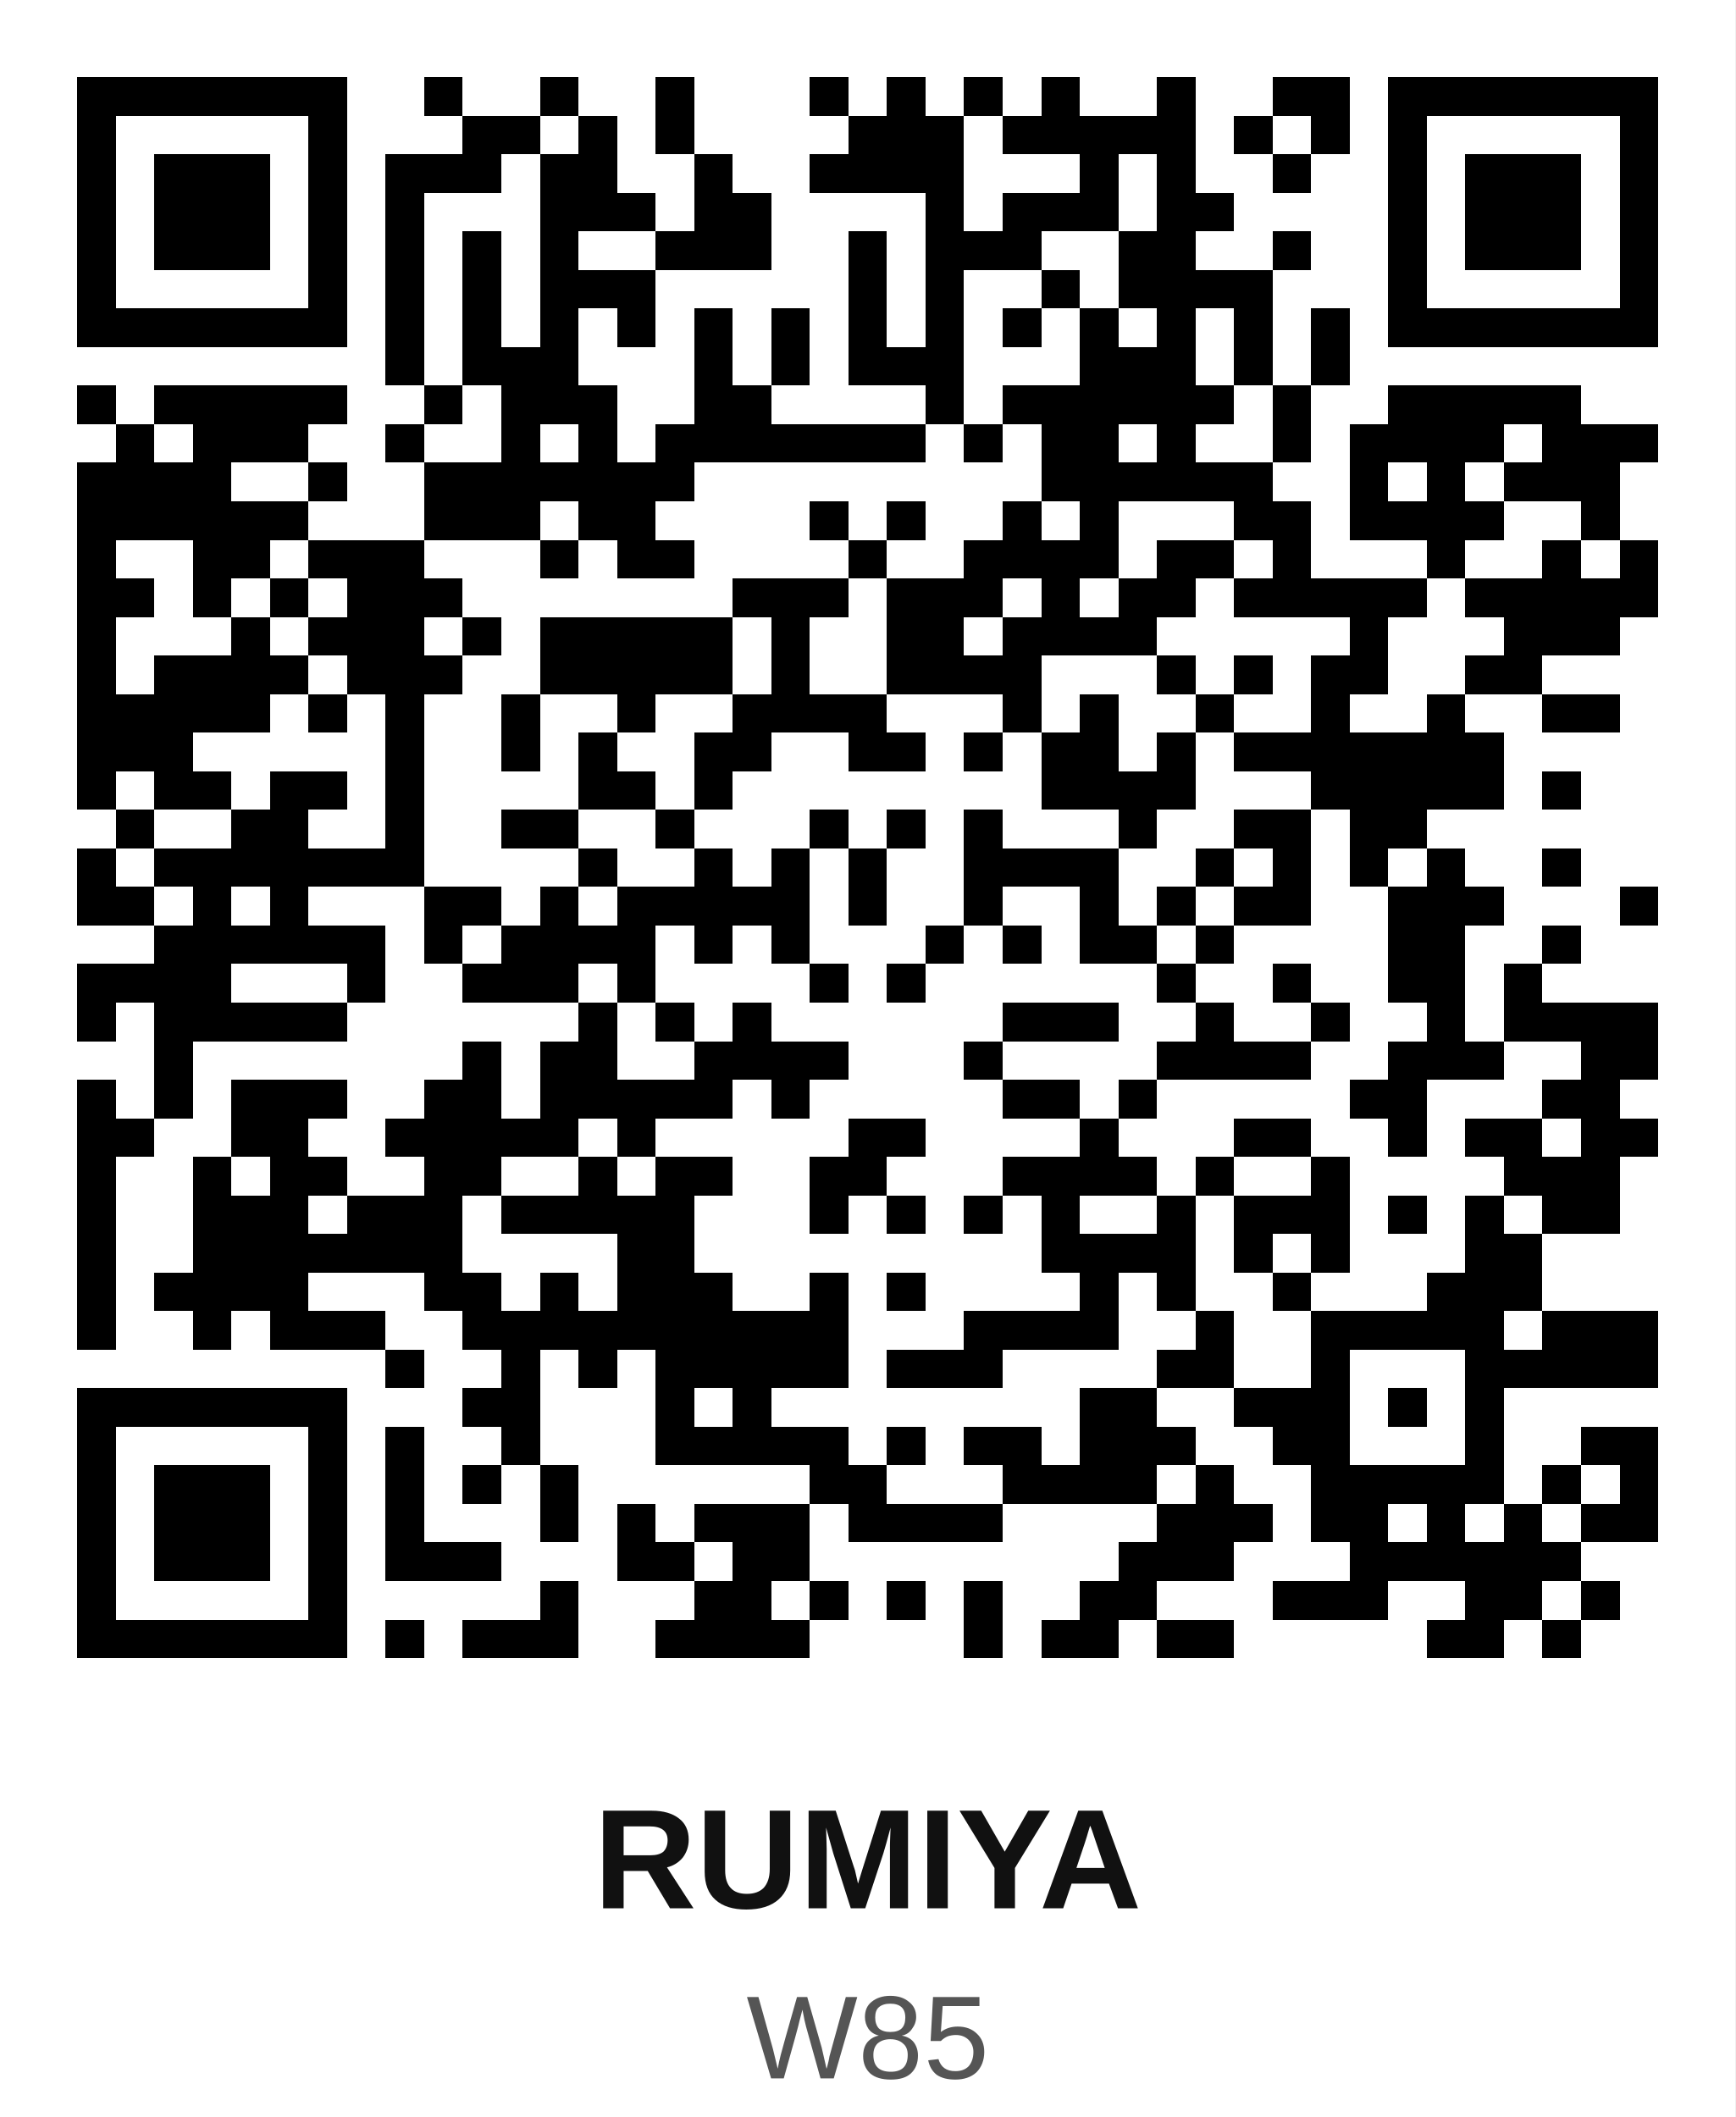
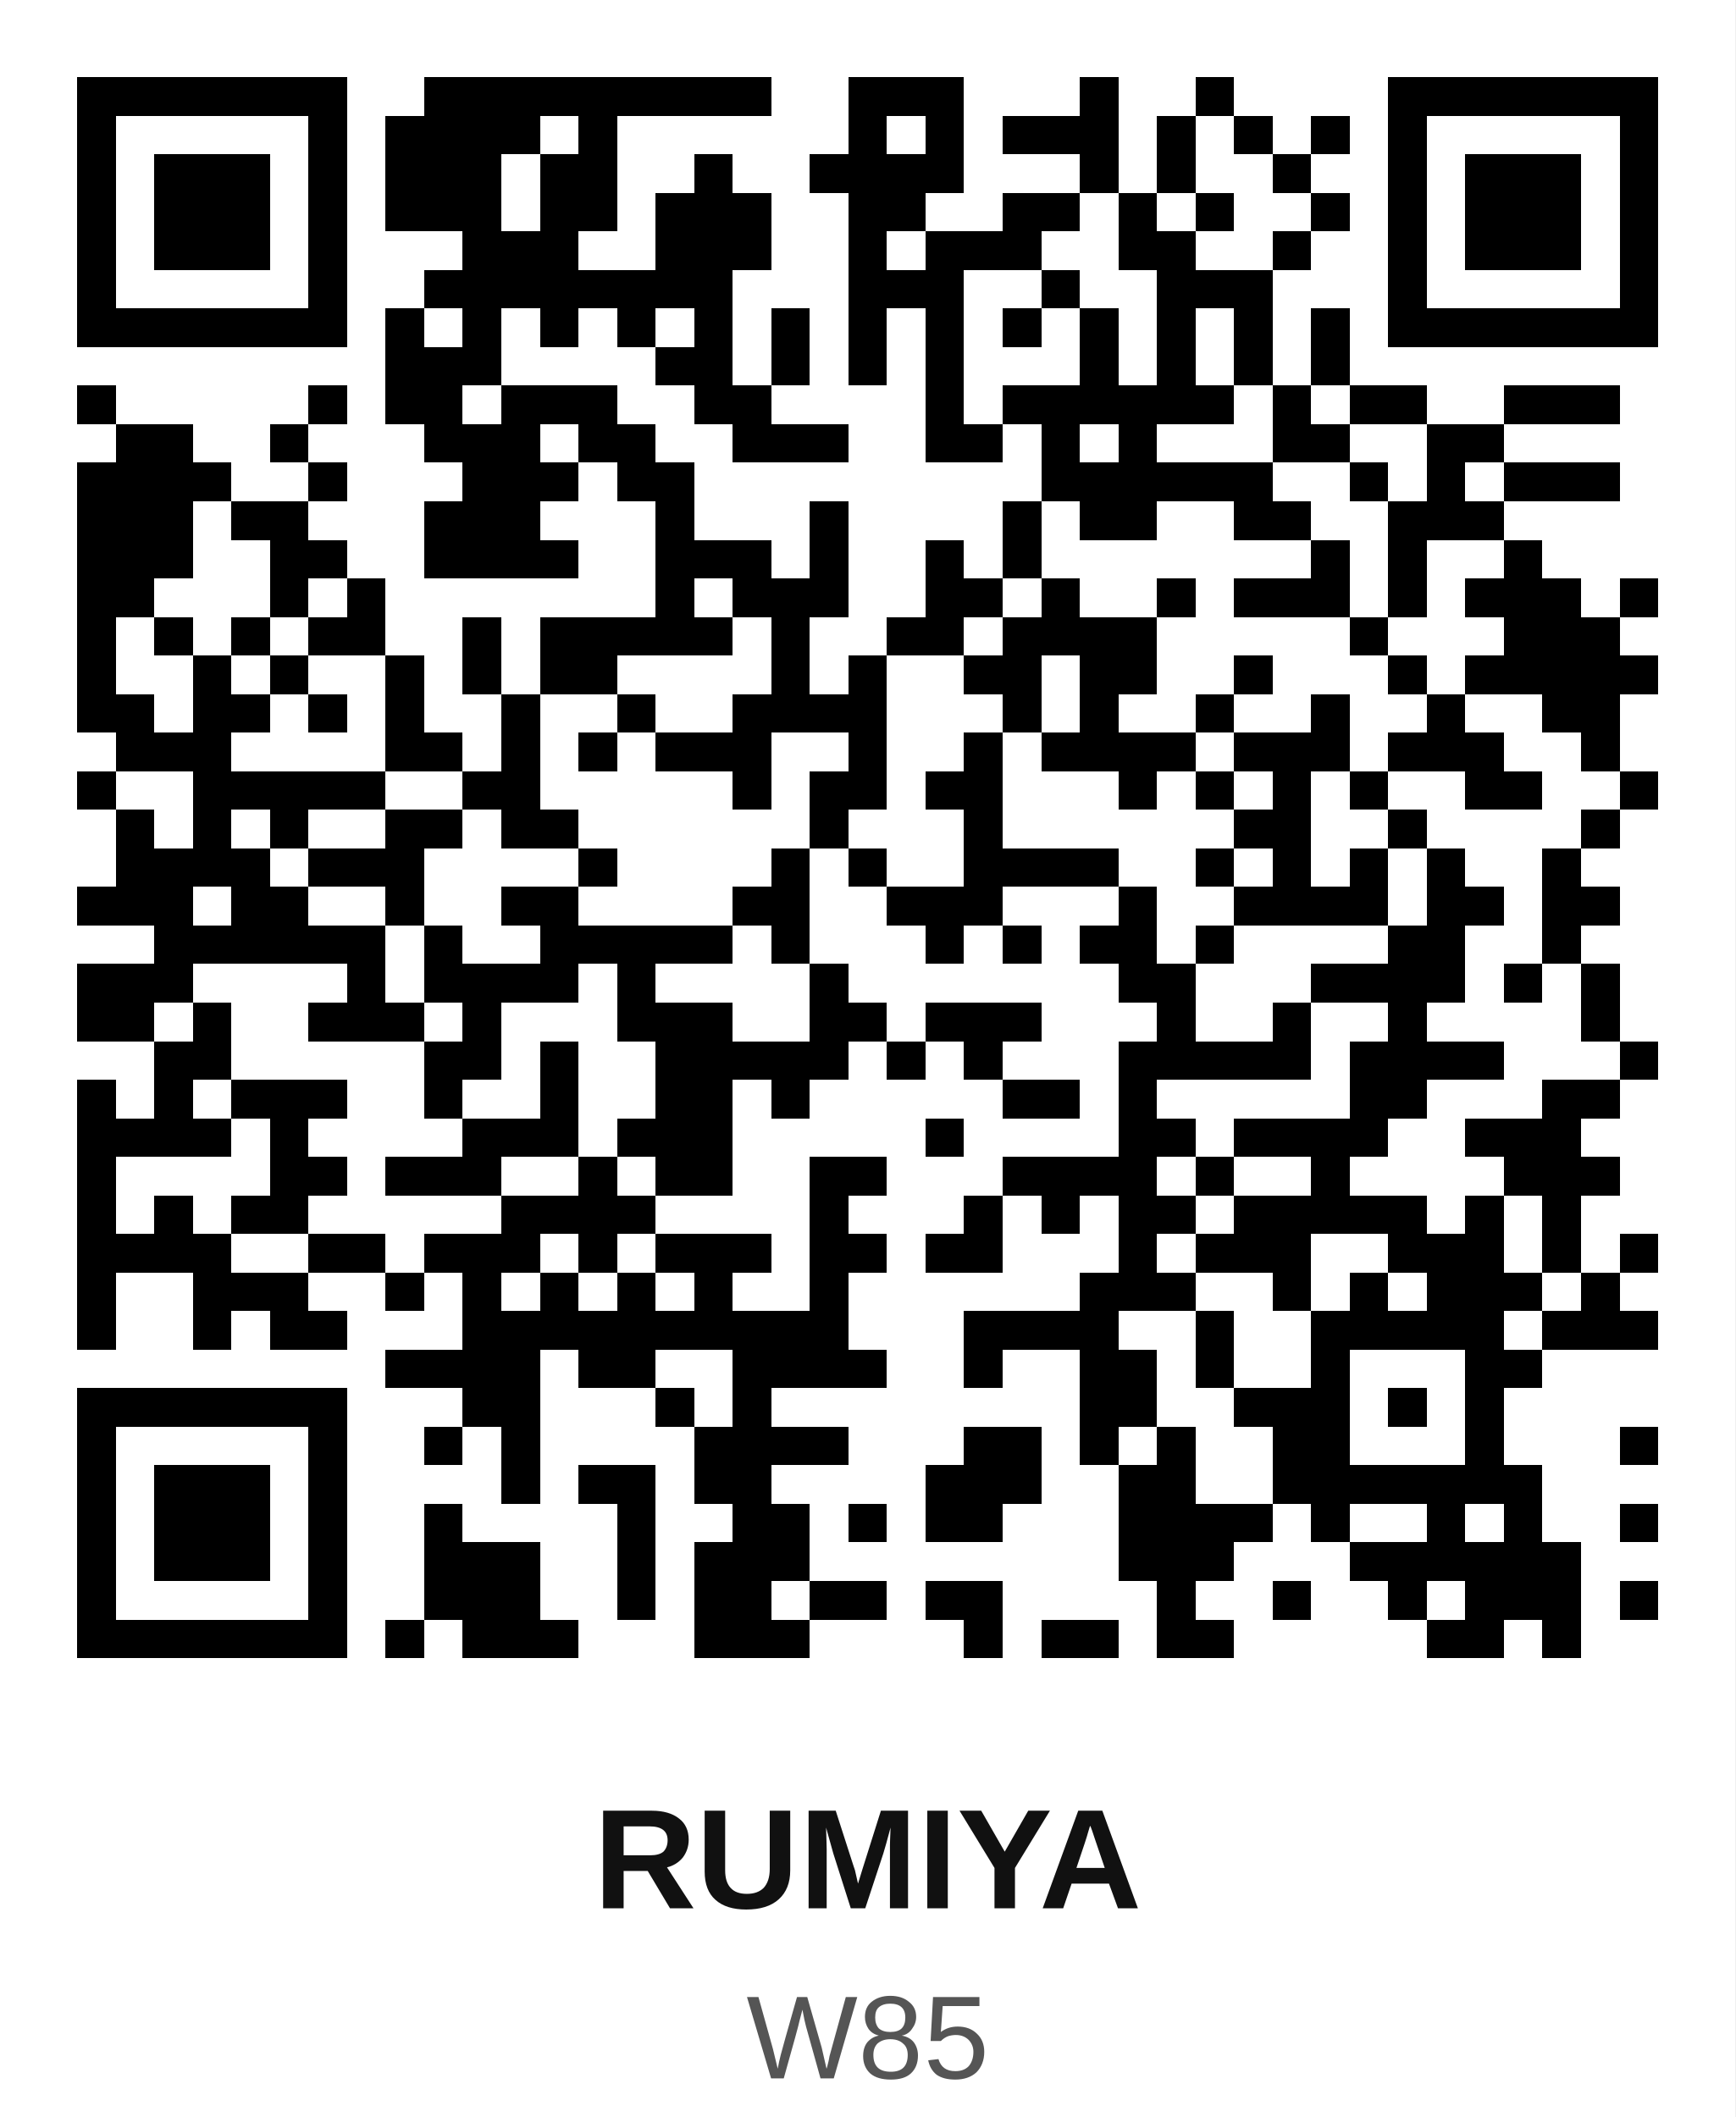
<svg xmlns="http://www.w3.org/2000/svg" width="200" height="244" viewBox="0 0 45.00 54.90" shape-rendering="crispEdges">
  <path fill="#ffffff" d="M0 0h45v45H0z" />
-   <path stroke="#000000" d="M2 2.5h7m2 0h1m2 0h1m2 0h1m3 0h1m1 0h1m1 0h1m1 0h1m2 0h1m2 0h2m1 0h7M2 3.5h1m5 0h1m3 0h2m1 0h1m1 0h1m4 0h3m1 0h5m1 0h1m1 0h1m1 0h1m5 0h1M2 4.5h1m1 0h3m1 0h1m1 0h3m1 0h2m2 0h1m2 0h4m3 0h1m1 0h1m2 0h1m2 0h1m1 0h3m1 0h1M2 5.5h1m1 0h3m1 0h1m1 0h1m3 0h3m1 0h2m4 0h1m1 0h3m1 0h2m4 0h1m1 0h3m1 0h1M2 6.5h1m1 0h3m1 0h1m1 0h1m1 0h1m1 0h1m2 0h3m2 0h1m1 0h3m2 0h2m2 0h1m2 0h1m1 0h3m1 0h1M2 7.5h1m5 0h1m1 0h1m1 0h1m1 0h3m5 0h1m1 0h1m2 0h1m1 0h4m3 0h1m5 0h1M2 8.5h7m1 0h1m1 0h1m1 0h1m1 0h1m1 0h1m1 0h1m1 0h1m1 0h1m1 0h1m1 0h1m1 0h1m1 0h1m1 0h1m1 0h7M10 9.5h1m1 0h3m3 0h1m1 0h1m1 0h3m3 0h3m1 0h1m1 0h1M2 10.5h1m1 0h5m2 0h1m1 0h3m2 0h2m4 0h1m1 0h6m1 0h1m2 0h5M3 11.5h1m1 0h3m2 0h1m2 0h1m1 0h1m1 0h7m1 0h1m1 0h2m1 0h1m2 0h1m1 0h4m1 0h3M2 12.5h4m2 0h1m2 0h7m9 0h6m2 0h1m1 0h1m1 0h3M2 13.5h6m3 0h3m1 0h2m4 0h1m1 0h1m2 0h1m1 0h1m3 0h2m1 0h4m2 0h1M2 14.5h1m2 0h2m1 0h3m3 0h1m1 0h2m4 0h1m2 0h4m1 0h2m1 0h1m3 0h1m2 0h1m1 0h1M2 15.5h2m1 0h1m1 0h1m1 0h3m7 0h3m1 0h3m1 0h1m1 0h2m1 0h5m1 0h5M2 16.5h1m3 0h1m1 0h3m1 0h1m1 0h5m1 0h1m2 0h2m1 0h4m5 0h1m3 0h3M2 17.5h1m1 0h4m1 0h3m2 0h5m1 0h1m2 0h4m3 0h1m1 0h1m1 0h2m2 0h2M2 18.5h5m1 0h1m1 0h1m2 0h1m2 0h1m2 0h4m3 0h1m1 0h1m2 0h1m2 0h1m2 0h1m2 0h2M2 19.5h3m5 0h1m2 0h1m1 0h1m2 0h2m2 0h2m1 0h1m1 0h2m1 0h1m1 0h7M2 20.5h1m1 0h2m1 0h2m1 0h1m4 0h2m1 0h1m8 0h4m3 0h5m1 0h1M3 21.5h1m2 0h2m2 0h1m2 0h2m2 0h1m3 0h1m1 0h1m1 0h1m3 0h1m2 0h2m1 0h2M2 22.5h1m1 0h7m4 0h1m2 0h1m1 0h1m1 0h1m2 0h4m2 0h1m1 0h1m1 0h1m1 0h1m2 0h1M2 23.5h2m1 0h1m1 0h1m3 0h2m1 0h1m1 0h5m1 0h1m2 0h1m2 0h1m1 0h1m1 0h2m2 0h3m3 0h1M4 24.5h6m1 0h1m1 0h4m1 0h1m1 0h1m3 0h1m1 0h1m1 0h2m1 0h1m4 0h2m2 0h1M2 25.5h4m3 0h1m2 0h3m1 0h1m4 0h1m1 0h1m6 0h1m2 0h1m2 0h2m1 0h1M2 26.5h1m1 0h5m6 0h1m1 0h1m1 0h1m6 0h3m2 0h1m2 0h1m2 0h1m1 0h4M4 27.5h1m7 0h1m1 0h2m2 0h4m3 0h1m4 0h4m2 0h3m2 0h2M2 28.5h1m1 0h1m1 0h3m2 0h2m1 0h5m1 0h1m5 0h2m1 0h1m5 0h2m3 0h2M2 29.5h2m2 0h2m2 0h5m1 0h1m5 0h2m4 0h1m3 0h2m2 0h1m1 0h2m1 0h2M2 30.5h1m2 0h1m1 0h2m2 0h2m2 0h1m1 0h2m2 0h2m3 0h4m1 0h1m2 0h1m4 0h3M2 31.5h1m2 0h3m1 0h3m1 0h5m3 0h1m1 0h1m1 0h1m1 0h1m2 0h1m1 0h3m1 0h1m1 0h1m1 0h2M2 32.5h1m2 0h7m4 0h2m9 0h4m1 0h1m1 0h1m3 0h2M2 33.5h1m1 0h4m3 0h2m1 0h1m1 0h3m2 0h1m1 0h1m4 0h1m1 0h1m2 0h1m3 0h3M2 34.5h1m2 0h1m1 0h3m2 0h10m3 0h4m2 0h1m2 0h5m1 0h3M10 35.5h1m2 0h1m1 0h1m1 0h5m1 0h3m4 0h2m2 0h1m3 0h5M2 36.5h7m3 0h2m3 0h1m1 0h1m8 0h2m2 0h3m1 0h1m1 0h1M2 37.5h1m5 0h1m1 0h1m2 0h1m3 0h5m1 0h1m1 0h2m1 0h3m2 0h2m3 0h1m2 0h2M2 38.5h1m1 0h3m1 0h1m1 0h1m1 0h1m1 0h1m6 0h2m3 0h4m1 0h1m2 0h5m1 0h1m1 0h1M2 39.5h1m1 0h3m1 0h1m1 0h1m3 0h1m1 0h1m1 0h3m1 0h4m4 0h3m1 0h2m1 0h1m1 0h1m1 0h2M2 40.5h1m1 0h3m1 0h1m1 0h3m3 0h2m1 0h2m8 0h3m3 0h6M2 41.5h1m5 0h1m5 0h1m3 0h2m1 0h1m1 0h1m1 0h1m2 0h2m3 0h3m2 0h2m1 0h1M2 42.5h7m1 0h1m1 0h3m2 0h4m4 0h1m1 0h2m1 0h2m5 0h2m1 0h1" />
+   <path stroke="#000000" d="M2 2.5h7m2 0h9m2 0h3m3 0h1m2 0h1m4 0h7M2 3.5h1m5 0h1m1 0h4m1 0h1m6 0h1m1 0h1m1 0h3m1 0h1m1 0h1m1 0h1m1 0h1m5 0h1M2 4.5h1m1 0h3m1 0h1m1 0h3m1 0h2m2 0h1m2 0h4m3 0h1m1 0h1m2 0h1m2 0h1m1 0h3m1 0h1M2 5.5h1m1 0h3m1 0h1m1 0h3m1 0h2m1 0h3m2 0h2m2 0h2m1 0h1m1 0h1m2 0h1m1 0h1m1 0h3m1 0h1M2 6.5h1m1 0h3m1 0h1m3 0h3m2 0h3m2 0h1m1 0h3m2 0h2m2 0h1m2 0h1m1 0h3m1 0h1M2 7.5h1m5 0h1m2 0h8m3 0h3m2 0h1m2 0h3m3 0h1m5 0h1M2 8.5h7m1 0h1m1 0h1m1 0h1m1 0h1m1 0h1m1 0h1m1 0h1m1 0h1m1 0h1m1 0h1m1 0h1m1 0h1m1 0h1m1 0h7M10 9.5h3m4 0h2m1 0h1m1 0h1m1 0h1m3 0h1m1 0h1m1 0h1m1 0h1M2 10.5h1m5 0h1m1 0h2m1 0h3m2 0h2m4 0h1m1 0h6m1 0h1m1 0h2m2 0h3M3 11.5h2m2 0h1m3 0h3m1 0h2m2 0h3m2 0h2m1 0h1m1 0h1m3 0h2m2 0h2M2 12.5h4m2 0h1m3 0h3m1 0h2m9 0h6m2 0h1m1 0h1m1 0h3M2 13.5h3m1 0h2m3 0h3m3 0h1m3 0h1m4 0h1m1 0h2m2 0h2m2 0h3M2 14.5h3m2 0h2m2 0h4m2 0h3m1 0h1m2 0h1m1 0h1m7 0h1m1 0h1m2 0h1M2 15.5h2m3 0h1m1 0h1m7 0h1m1 0h3m2 0h2m1 0h1m2 0h1m1 0h3m1 0h1m1 0h3m1 0h1M2 16.5h1m1 0h1m1 0h1m1 0h2m2 0h1m1 0h5m1 0h1m2 0h2m1 0h4m5 0h1m3 0h3M2 17.5h1m2 0h1m1 0h1m2 0h1m1 0h1m1 0h2m4 0h1m1 0h1m2 0h2m1 0h2m2 0h1m3 0h1m1 0h5M2 18.5h2m1 0h2m1 0h1m1 0h1m2 0h1m2 0h1m2 0h4m3 0h1m1 0h1m2 0h1m2 0h1m2 0h1m2 0h2M3 19.5h3m4 0h2m1 0h1m1 0h1m1 0h3m2 0h1m2 0h1m1 0h4m1 0h3m1 0h3m2 0h1M2 20.5h1m2 0h5m2 0h2m5 0h1m1 0h2m1 0h2m3 0h1m1 0h1m1 0h1m1 0h1m2 0h2m2 0h1M3 21.5h1m1 0h1m1 0h1m2 0h2m1 0h2m6 0h1m3 0h1m6 0h2m2 0h1m4 0h1M3 22.5h4m1 0h3m4 0h1m4 0h1m1 0h1m2 0h4m2 0h1m1 0h1m1 0h1m1 0h1m2 0h1M2 23.5h3m1 0h2m2 0h1m2 0h2m4 0h2m2 0h3m3 0h1m2 0h4m1 0h2m1 0h2M4 24.5h6m1 0h1m2 0h5m1 0h1m3 0h1m1 0h1m1 0h2m1 0h1m4 0h2m2 0h1M2 25.5h3m4 0h1m1 0h4m1 0h1m4 0h1m7 0h2m3 0h4m1 0h1m1 0h1M2 26.5h2m1 0h1m2 0h3m1 0h1m3 0h3m2 0h2m1 0h3m3 0h1m2 0h1m2 0h1m4 0h1M4 27.5h2m5 0h2m1 0h1m2 0h5m1 0h1m1 0h1m3 0h5m1 0h4m3 0h1M2 28.5h1m1 0h1m1 0h3m2 0h1m2 0h1m2 0h2m1 0h1m5 0h2m1 0h1m5 0h2m3 0h2M2 29.5h4m1 0h1m4 0h3m1 0h3m5 0h1m4 0h2m1 0h4m2 0h3M2 30.5h1m4 0h2m1 0h3m2 0h1m1 0h2m2 0h2m3 0h4m1 0h1m2 0h1m4 0h3M2 31.5h1m1 0h1m1 0h2m5 0h4m4 0h1m3 0h1m1 0h1m1 0h2m1 0h5m1 0h1m1 0h1M2 32.5h4m2 0h2m1 0h3m1 0h1m1 0h3m1 0h2m1 0h2m3 0h1m1 0h3m2 0h3m1 0h1m1 0h1M2 33.5h1m2 0h3m2 0h1m1 0h1m1 0h1m1 0h1m1 0h1m2 0h1m6 0h3m2 0h1m1 0h1m1 0h3m1 0h1M2 34.5h1m2 0h1m1 0h2m3 0h10m3 0h4m2 0h1m2 0h5m1 0h3M10 35.5h4m1 0h2m2 0h4m2 0h1m2 0h2m1 0h1m2 0h1m3 0h2M2 36.5h7m3 0h2m3 0h1m1 0h1m8 0h2m2 0h3m1 0h1m1 0h1M2 37.5h1m5 0h1m2 0h1m1 0h1m4 0h4m3 0h2m1 0h1m1 0h1m2 0h2m3 0h1m3 0h1M2 38.5h1m1 0h3m1 0h1m4 0h1m1 0h2m1 0h2m4 0h3m2 0h2m2 0h7M2 39.5h1m1 0h3m1 0h1m2 0h1m4 0h1m2 0h2m1 0h1m1 0h2m3 0h4m1 0h1m2 0h1m1 0h1m2 0h1M2 40.5h1m1 0h3m1 0h1m2 0h3m2 0h1m1 0h3m8 0h3m3 0h6M2 41.5h1m5 0h1m2 0h3m2 0h1m1 0h2m1 0h2m1 0h2m4 0h1m2 0h1m2 0h1m1 0h3m1 0h1M2 42.5h7m1 0h1m1 0h3m3 0h3m4 0h1m1 0h2m1 0h2m5 0h2m1 0h1" />
  <rect x="0" y="45.00" width="45.00" height="9.90" fill="#ffffff" />
  <text x="22.50" y="49.49" text-anchor="middle" font-family="Arial,Helvetica,sans-serif" font-size="3.69" font-weight="bold" fill="#111111">RUMIYA</text>
  <text x="22.50" y="53.90" text-anchor="middle" font-family="Arial,Helvetica,sans-serif" font-size="3.06" font-weight="normal" fill="#555555">W85</text>
</svg>
